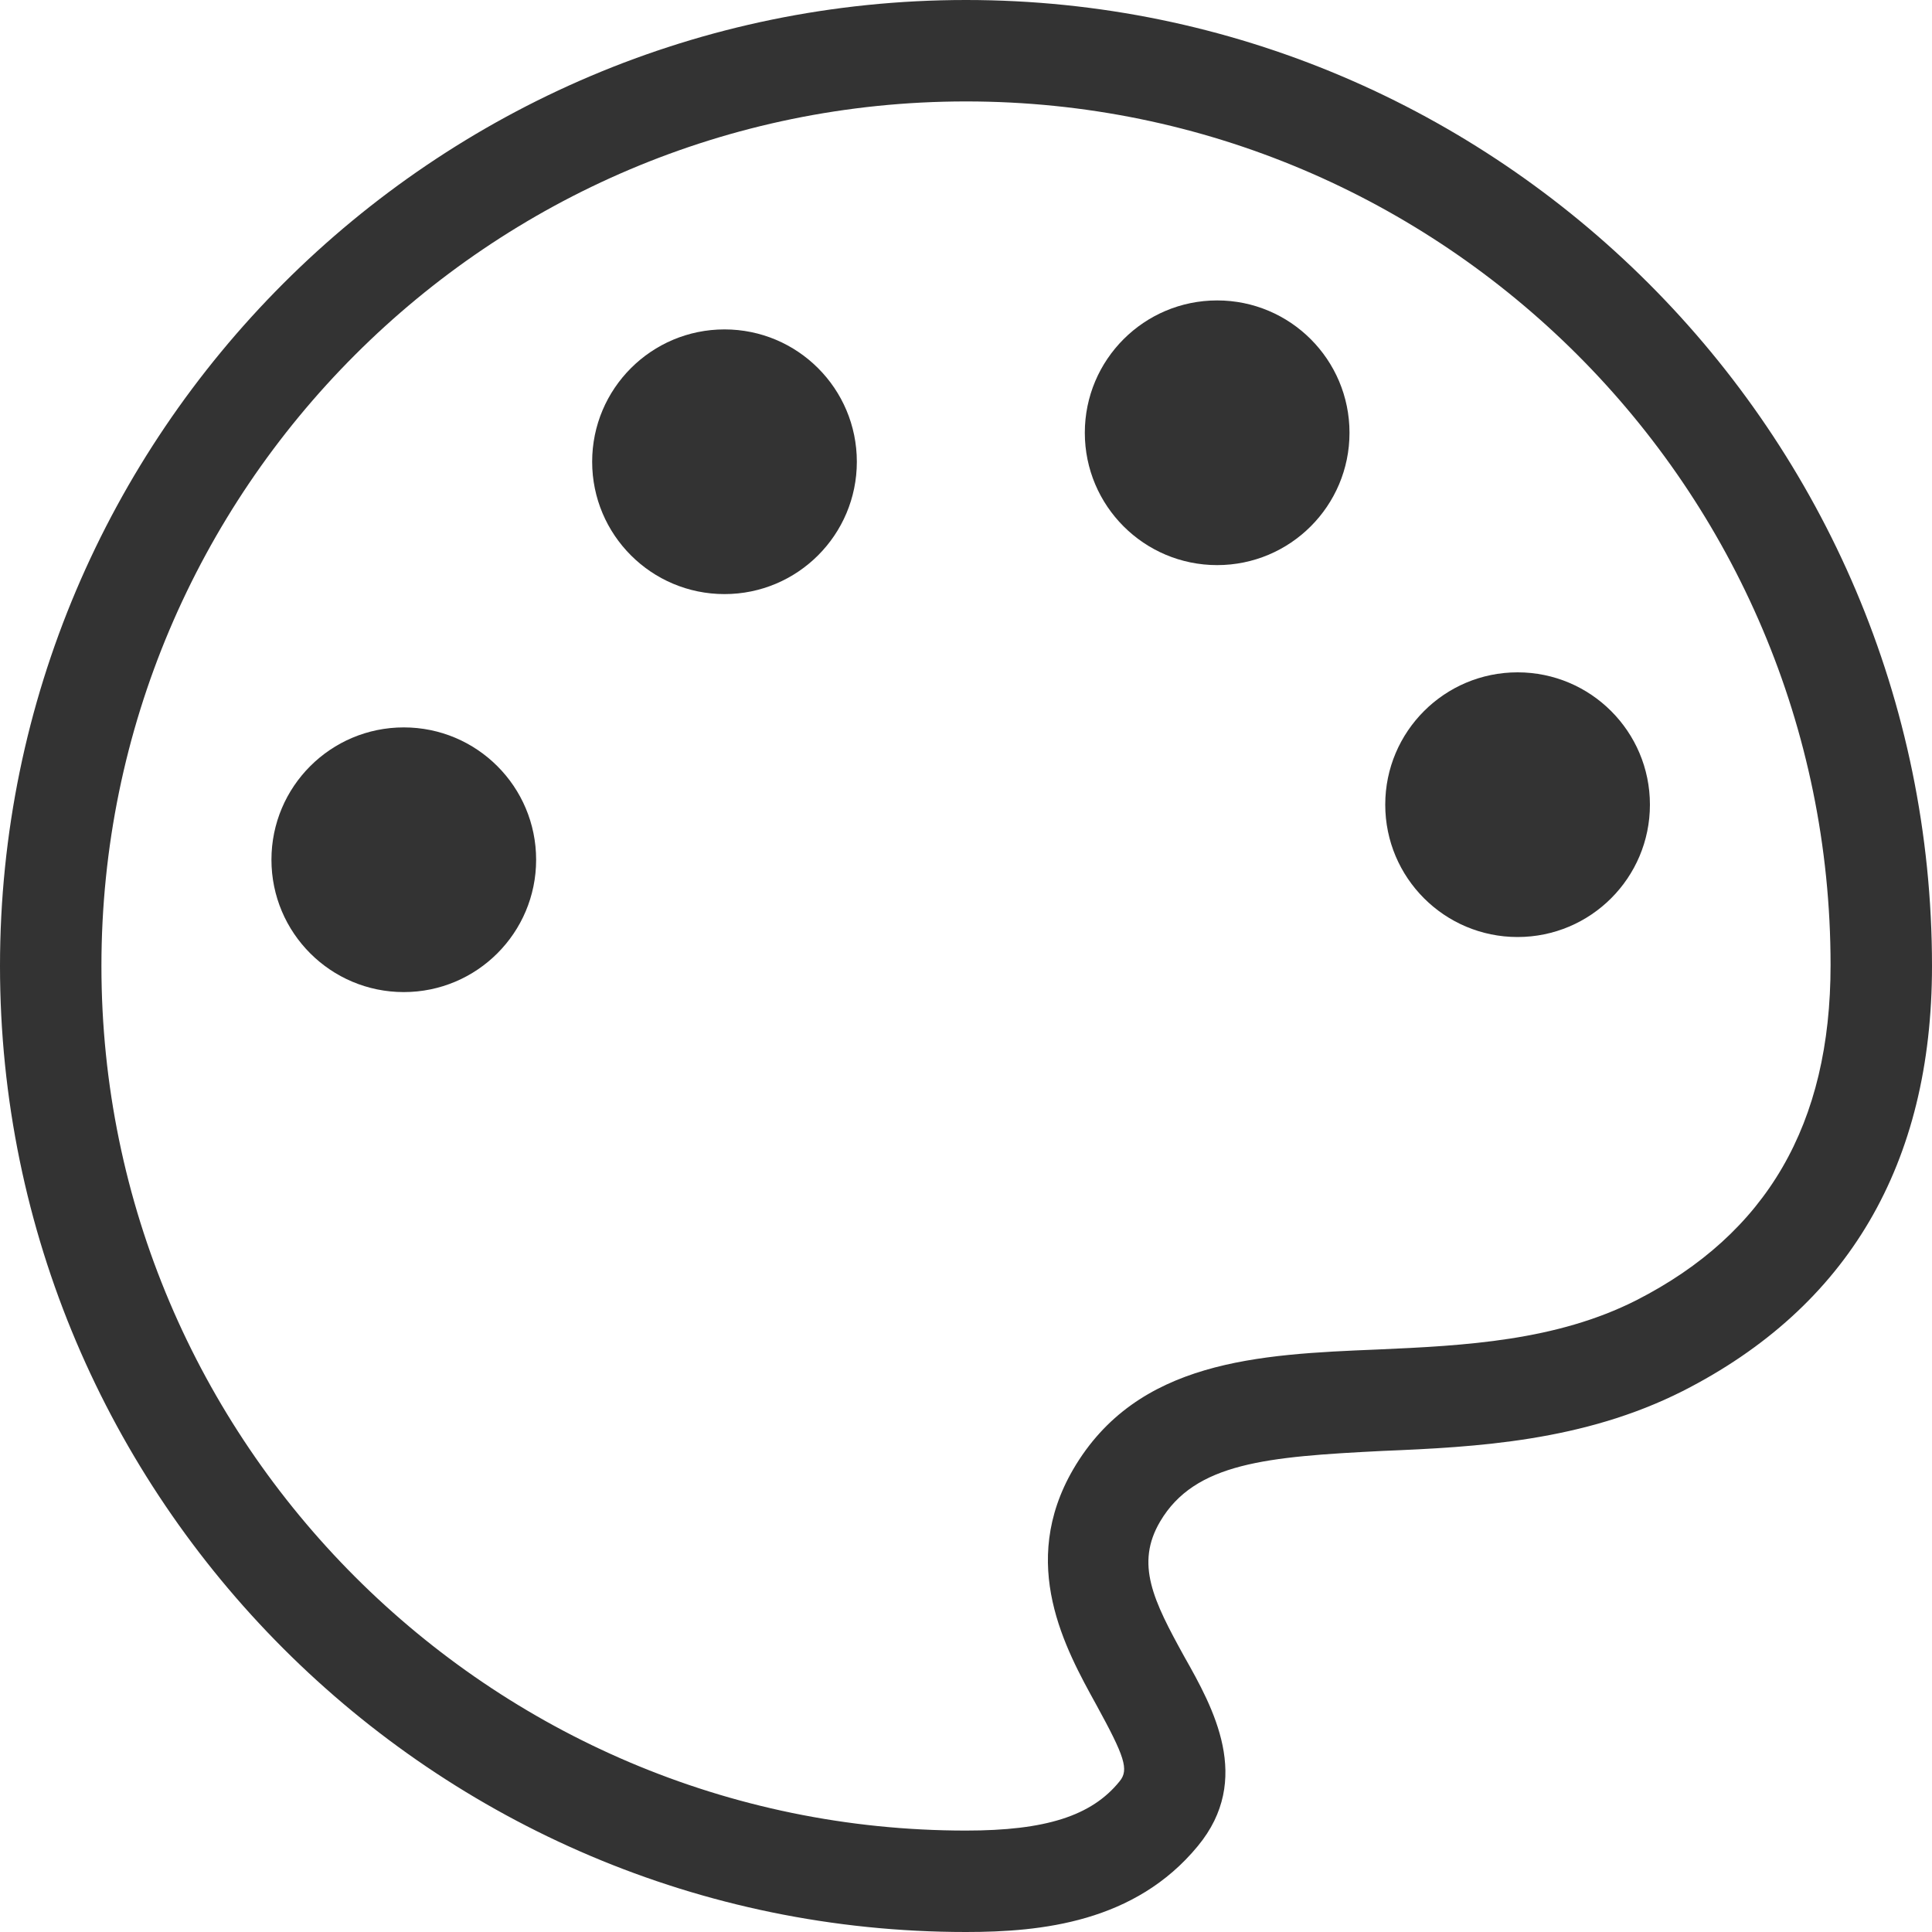
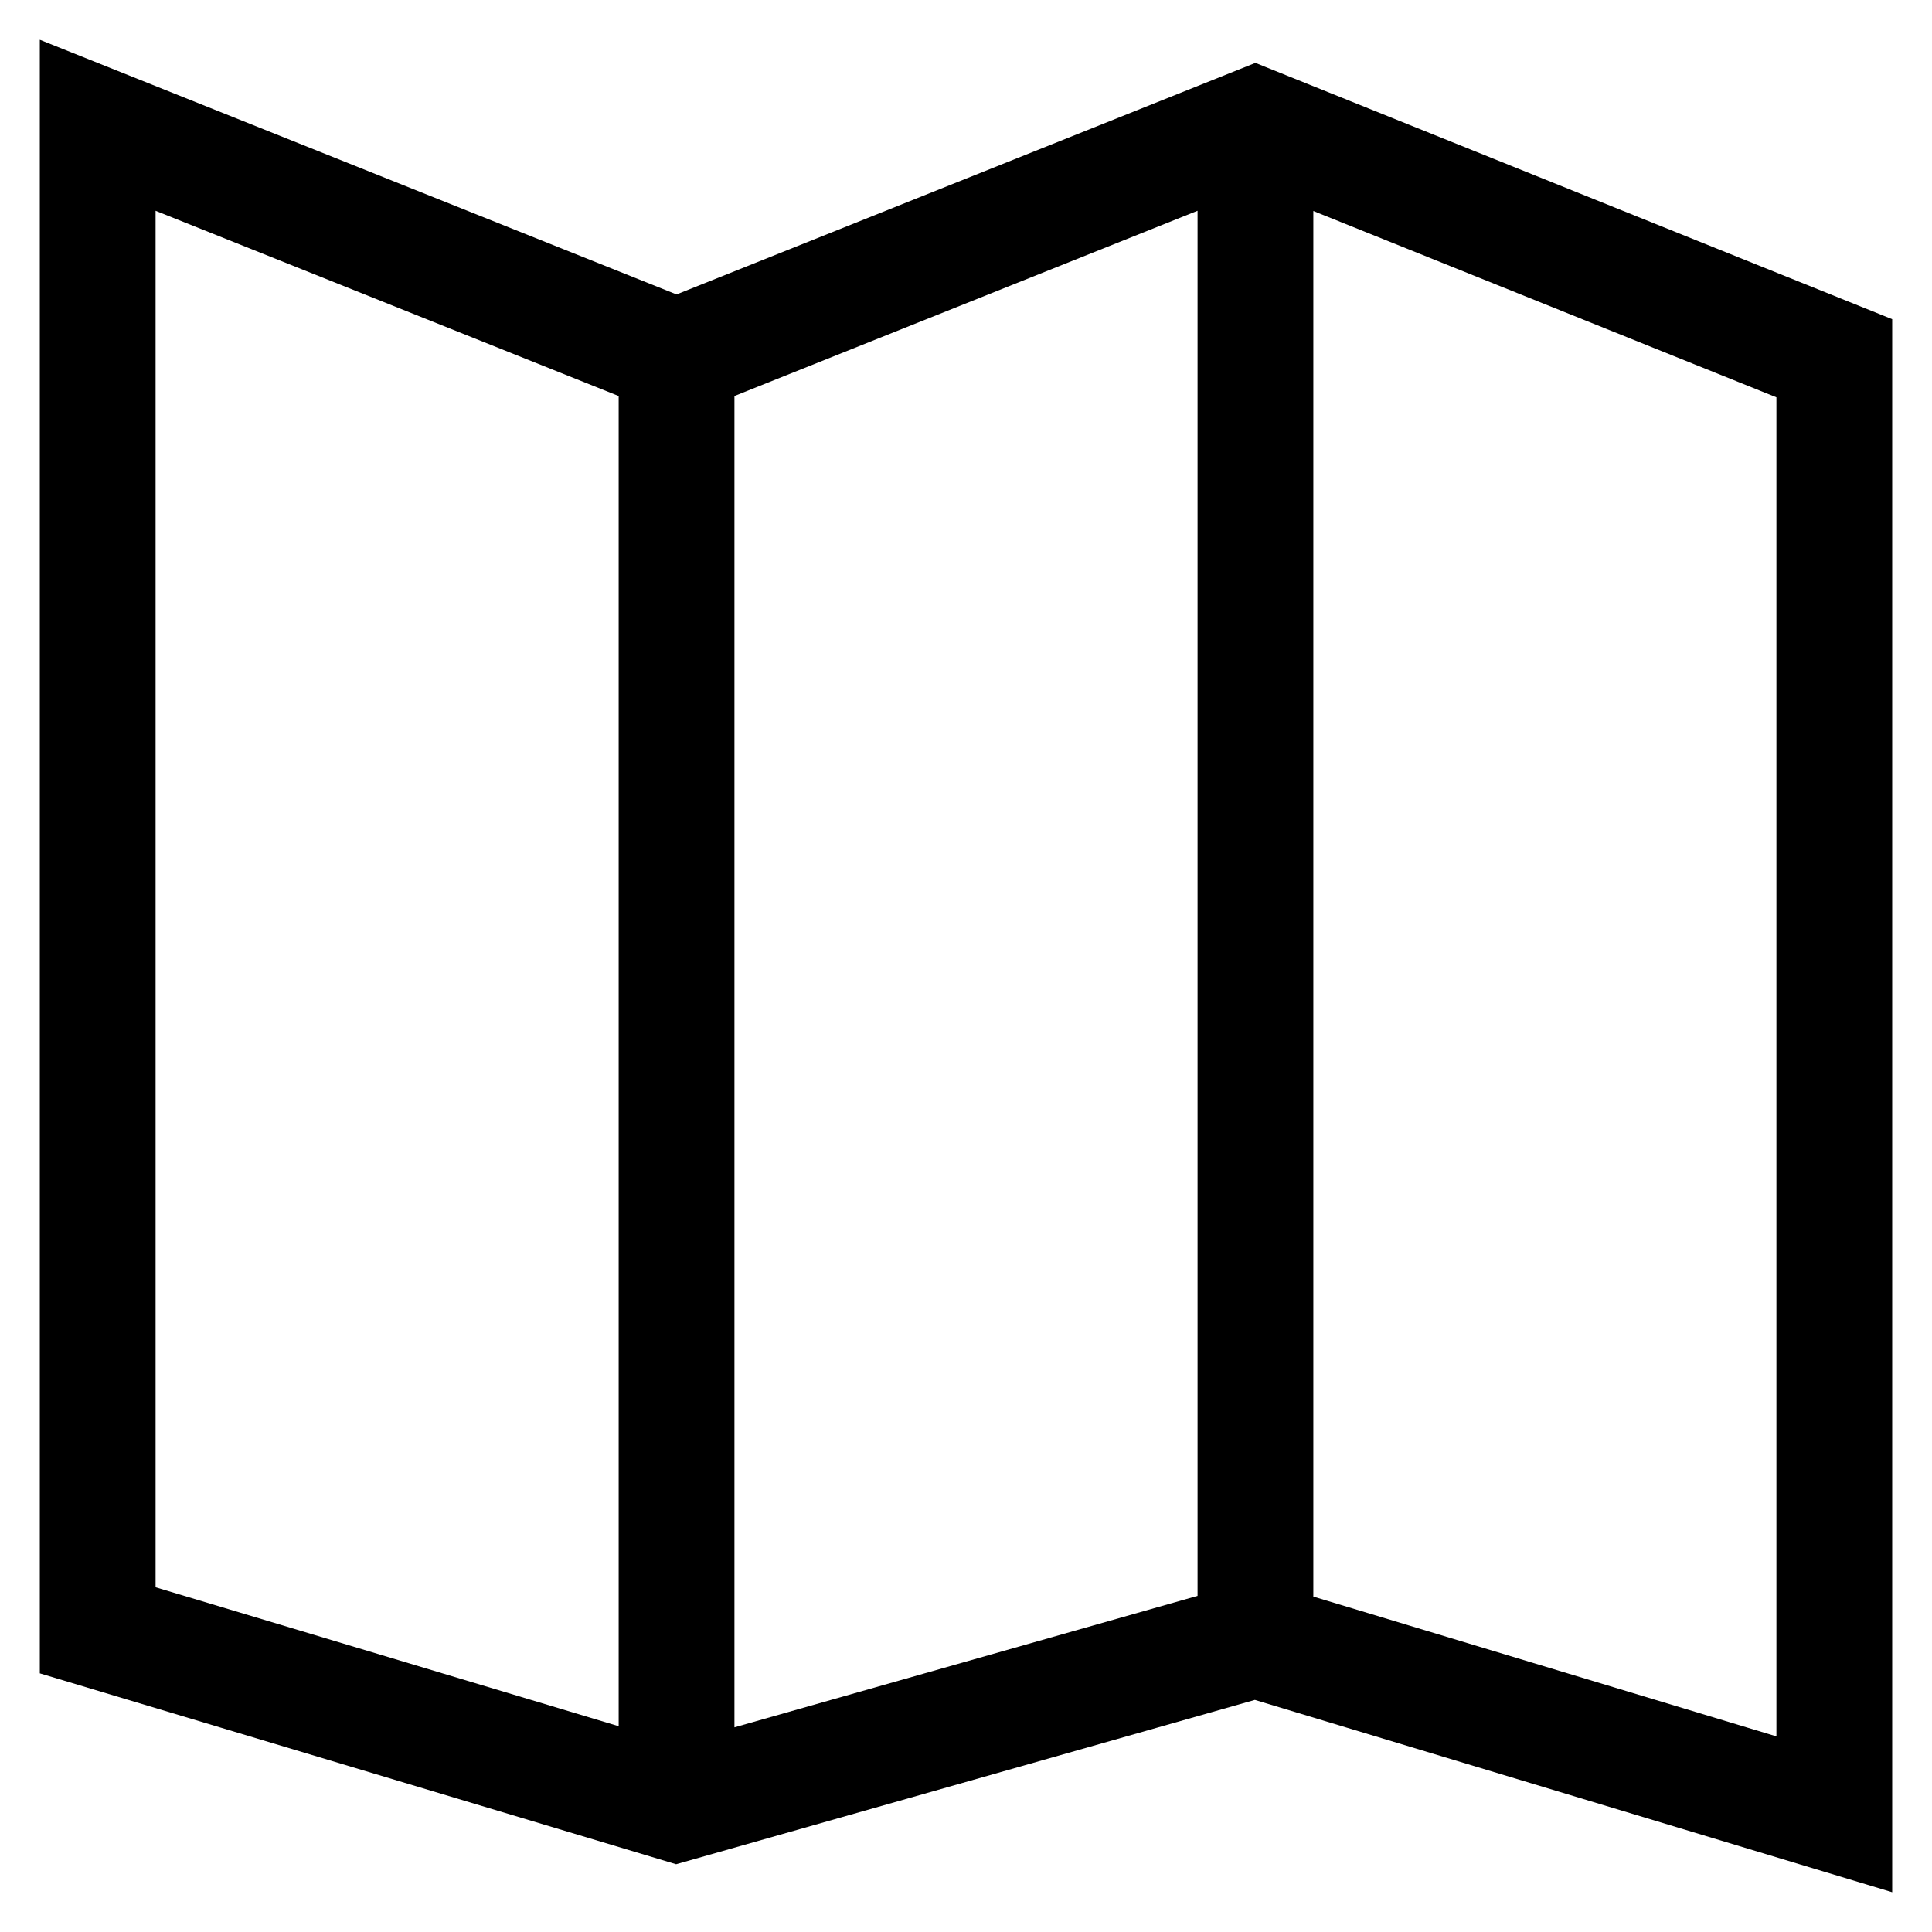
- <svg xmlns="http://www.w3.org/2000/svg" t="1724745093539" class="icon" viewBox="0 0 1024 1024" version="1.1" p-id="16933" width="50" height="50">
-   <path d="M512 1024C229.888 1024 0 794.112 0 512S229.888 0 512 0s512 229.888 512 512c0 104.96-44.544 180.736-132.096 225.28-52.736 26.624-109.056 29.696-159.232 31.744-60.928 3.072-99.328 6.144-117.76 37.376-13.312 22.528-3.584 41.984 12.8 71.68 15.36 27.136 36.352 65.024 7.168 100.352-33.28 40.448-82.944 45.568-122.88 45.568z m0-970.24c-252.928 0-458.24 205.824-458.24 458.24s205.824 458.24 458.24 458.24c41.984 0 66.56-7.68 81.408-26.112 5.12-6.144 2.56-13.312-12.288-40.448-16.384-29.696-41.472-74.752-12.288-124.928 33.792-57.856 98.304-60.928 161.28-63.488 46.592-2.048 94.72-4.608 137.216-26.112 69.12-35.328 102.912-93.184 102.912-177.664 0-252.416-205.312-457.728-458.24-457.728z" fill="#333333" p-id="16934" />
-   <path d="M214.016 455.68m-70.144 0a70.144 70.144 0 1 0 140.288 0 70.144 70.144 0 1 0-140.288 0Z" fill="#333333" p-id="16935" />
-   <path d="M384 244.736m-70.144 0a70.144 70.144 0 1 0 140.288 0 70.144 70.144 0 1 0-140.288 0Z" fill="#333333" p-id="16936" />
-   <path d="M645.12 229.376m-70.144 0a70.144 70.144 0 1 0 140.288 0 70.144 70.144 0 1 0-140.288 0Z" fill="#333333" p-id="16937" />
-   <path d="M804.352 426.496m-70.144 0a70.144 70.144 0 1 0 140.288 0 70.144 70.144 0 1 0-140.288 0Z" fill="#333333" p-id="16938" />
+ <svg xmlns="http://www.w3.org/2000/svg" t="1730730498655" class="icon" viewBox="0 0 1024 1024" version="1.1" p-id="2217" width="50" height="50">
+   <path d="M665.409 33.334L358.59 156.056 21.101 21.079v865.83l337.248 101.181 306.761-87.098 337.789 101.929V169.181L665.409 33.334zM389.269 209.898l245.462-98.184v734.119l-245.462 69.691V209.898zM82.463 111.714l245.443 98.184v705.027L82.463 841.278v-729.564z m859.074 808.602l-245.445-74.094v-734.389L941.538 210.586v709.73z" fill="#000000" p-id="2218" />
</svg>
